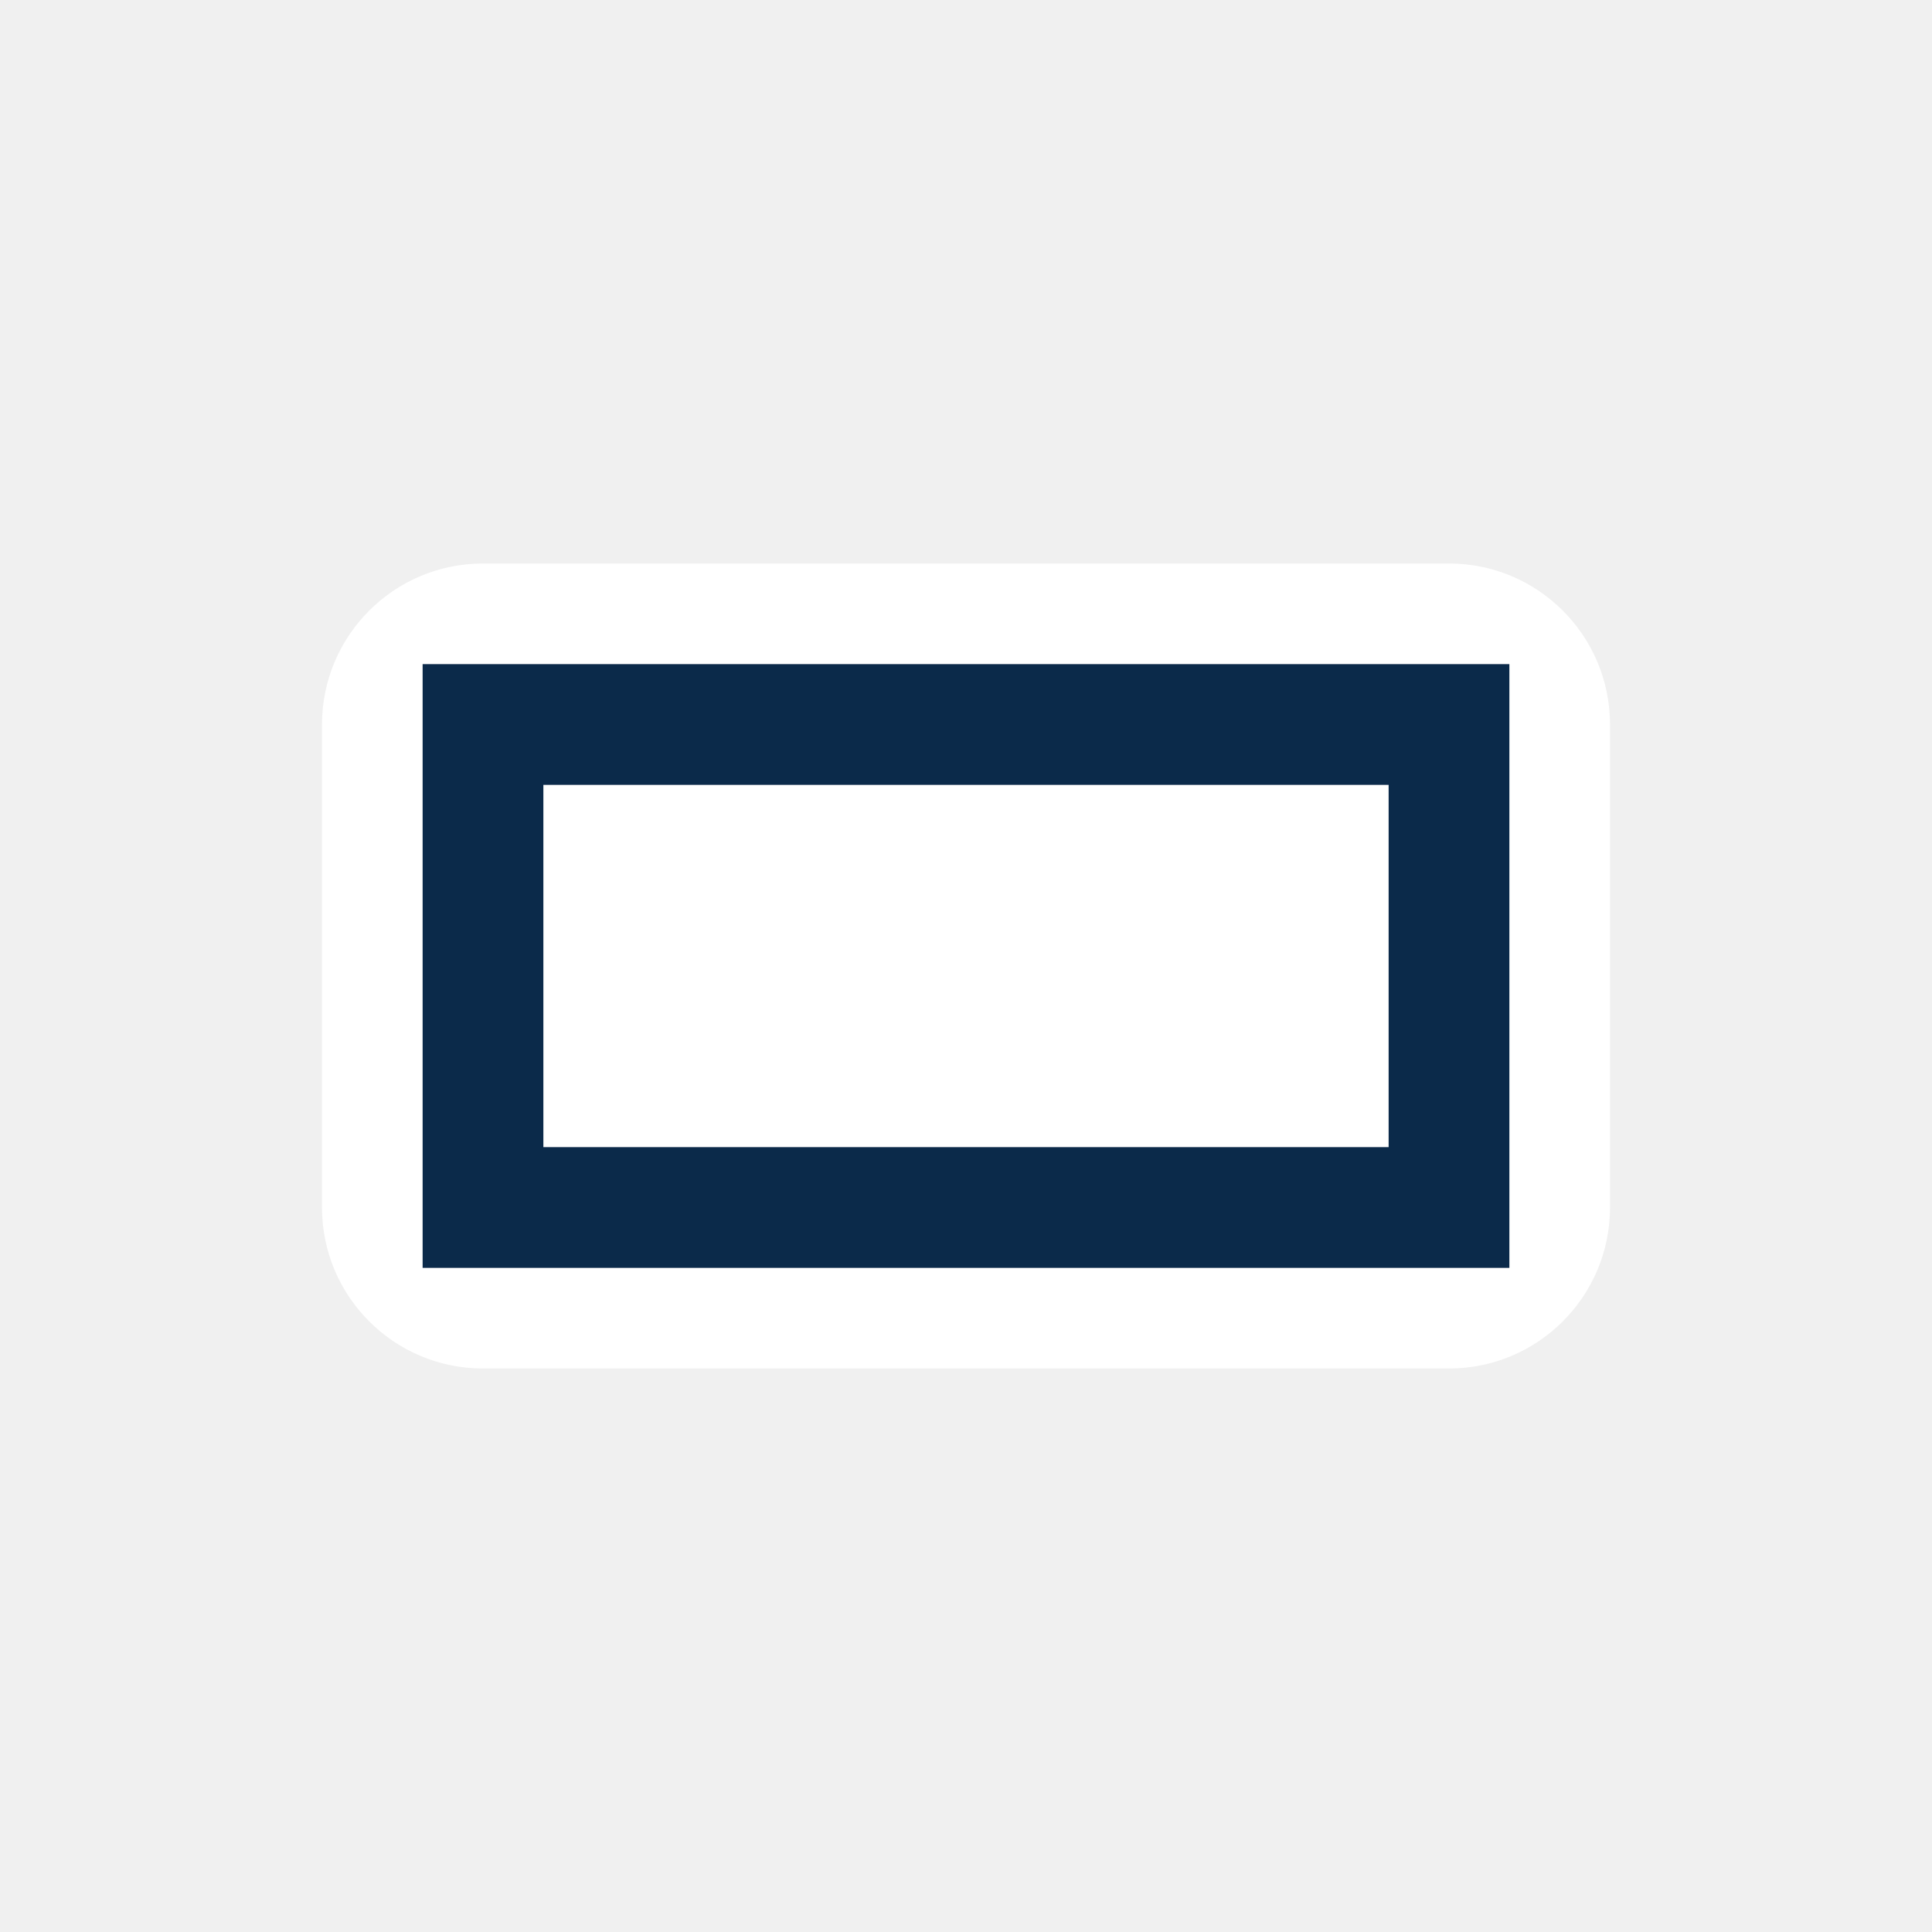
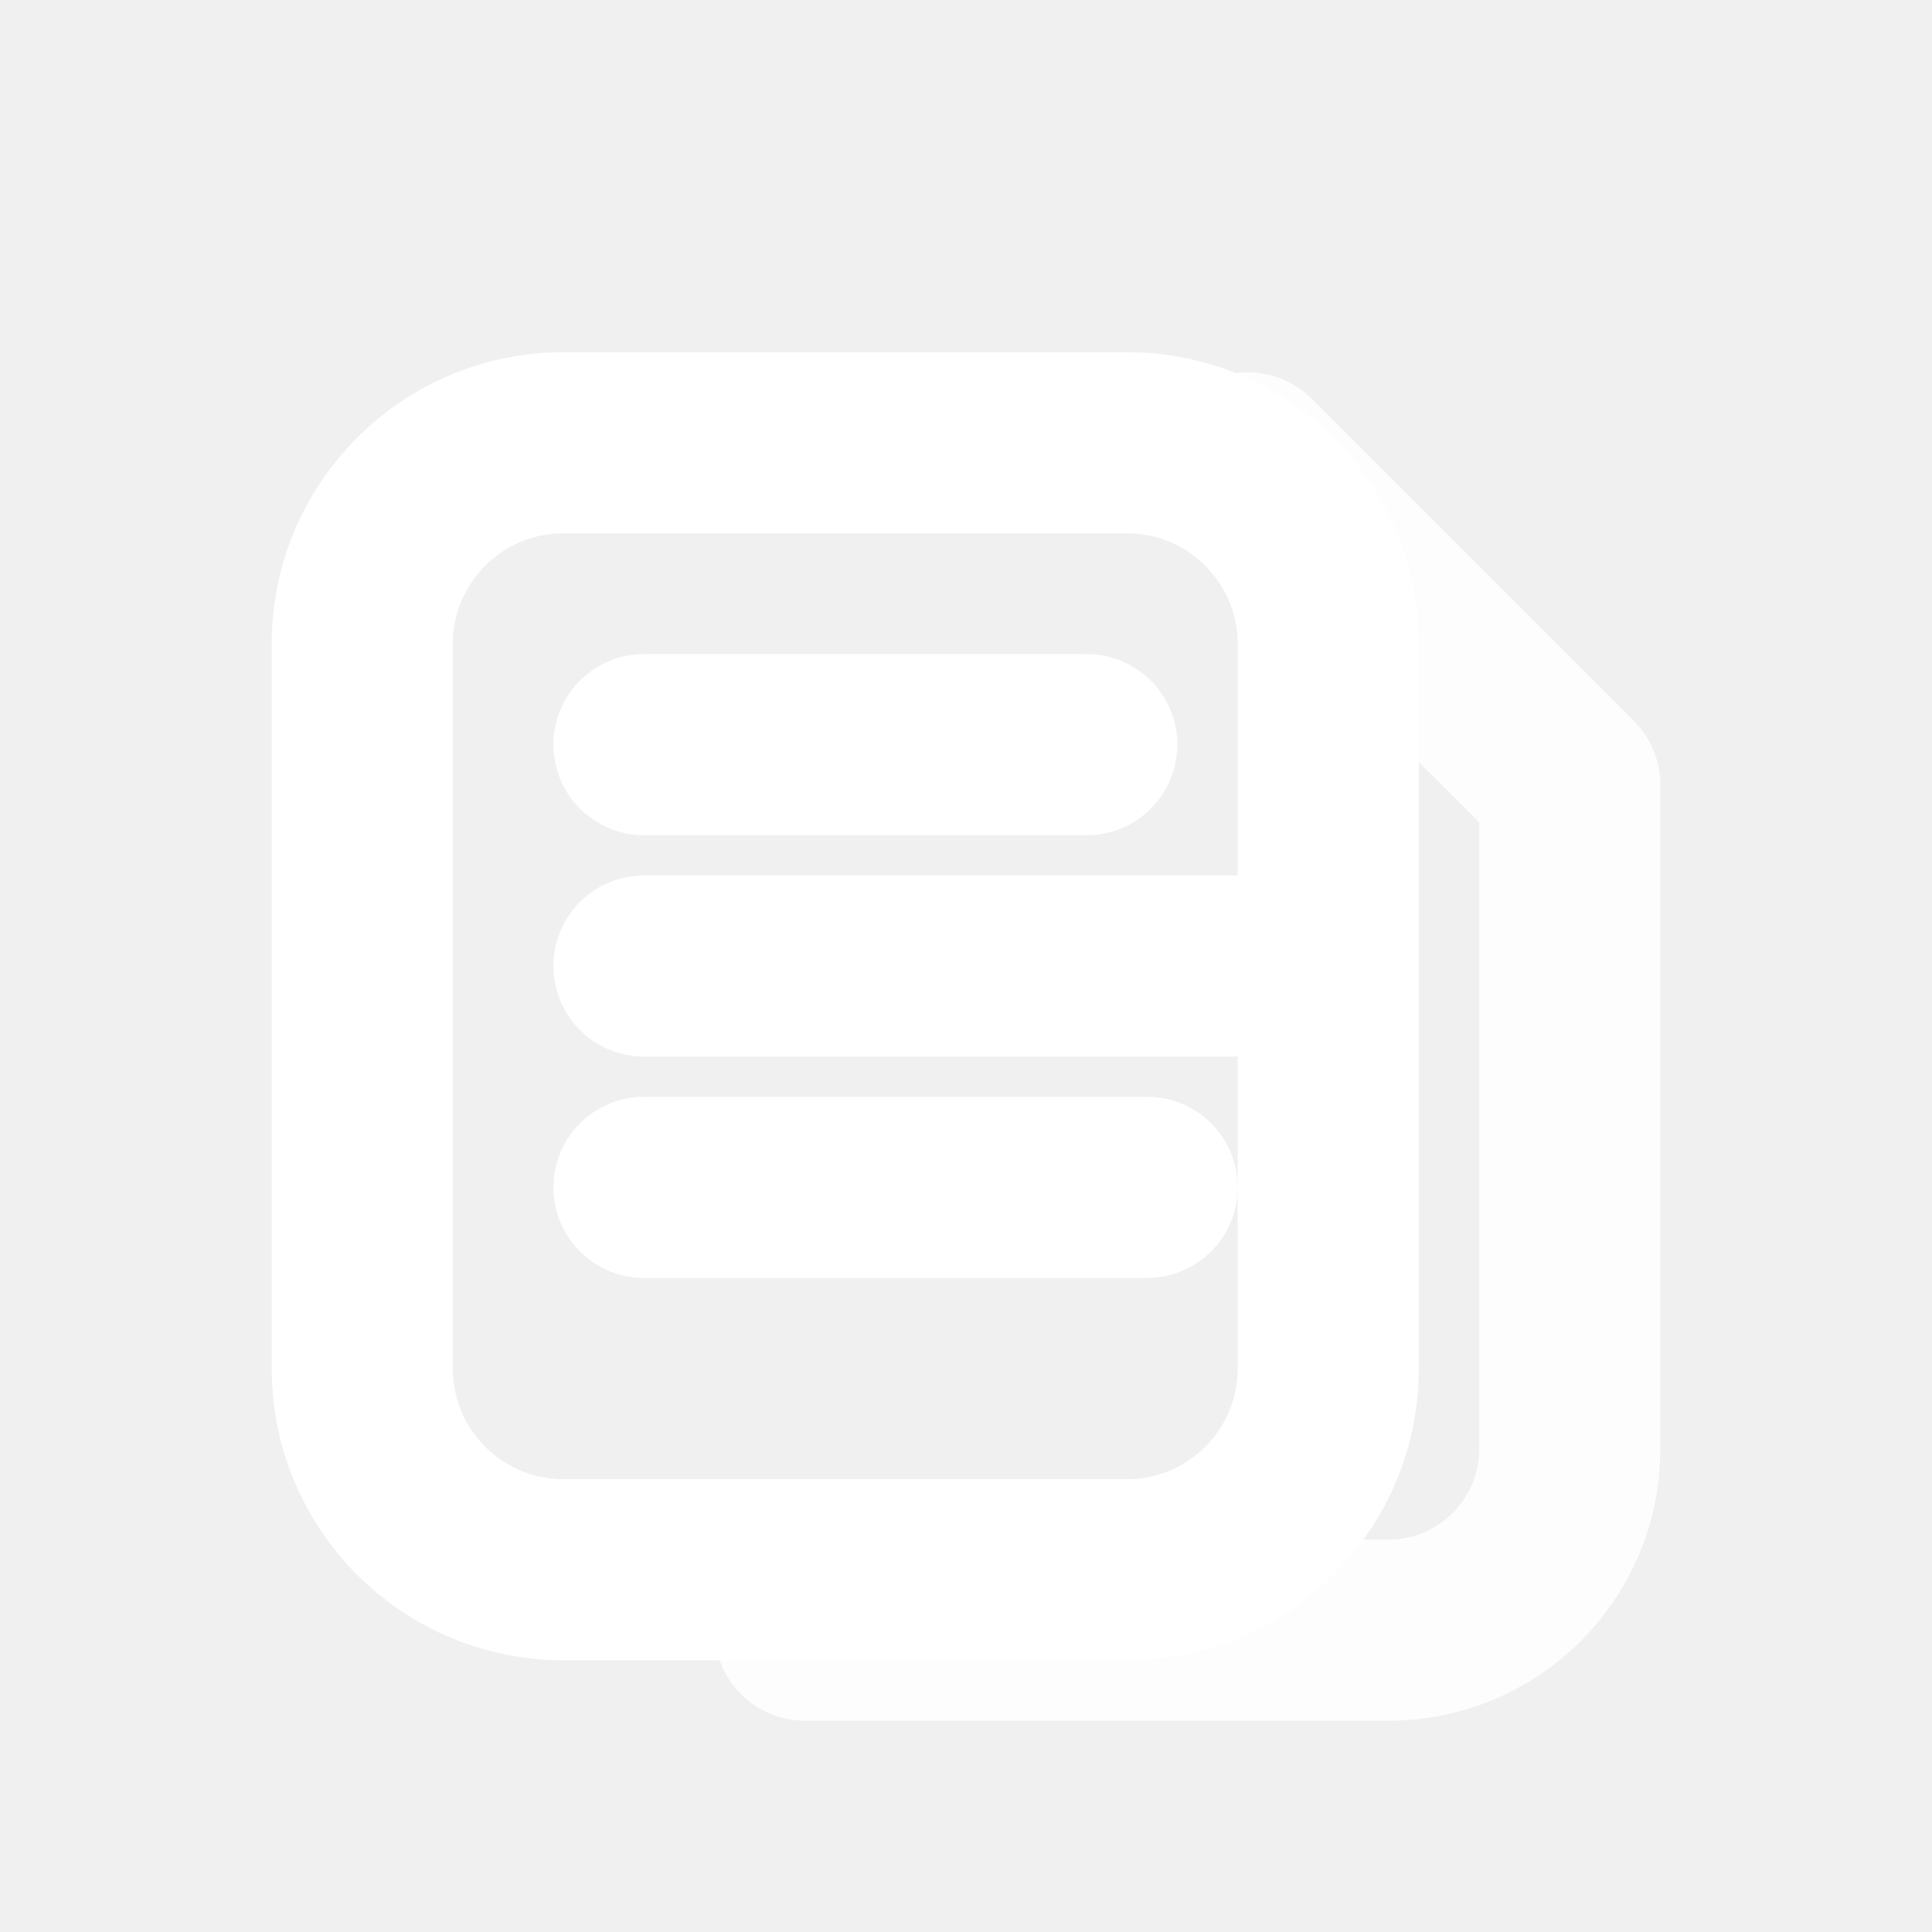
- <svg xmlns="http://www.w3.org/2000/svg" width="24" height="24" viewBox="0 0 24 24">
-   <rect x="4" y="7" width="16" height="10" rx="2" fill="white" />
-   <rect x="6" y="9" width="12" height="6" fill="none" stroke="#0b2a4a" stroke-width="1.5" />
+ <svg xmlns="http://www.w3.org/2000/svg" width="24" height="24" viewBox="0 0 24 24" fill="none">
+   <rect x="4.5" y="5.5" width="12" height="14" rx="2.5" stroke="white" stroke-width="2.25" stroke-linecap="round" stroke-linejoin="round" />
+   <path d="M8 9.25h5.5M8 12h7.5M8 14.75h6.25" stroke="white" stroke-width="2.25" stroke-linecap="round" stroke-linejoin="round" />
+   <path d="M15.5 5.75l4 4v8.25a2.25 2.25 0 0 1-2.25 2.25H10" stroke="white" stroke-width="2.25" stroke-linecap="round" stroke-linejoin="round" opacity="0.85" />
</svg>
